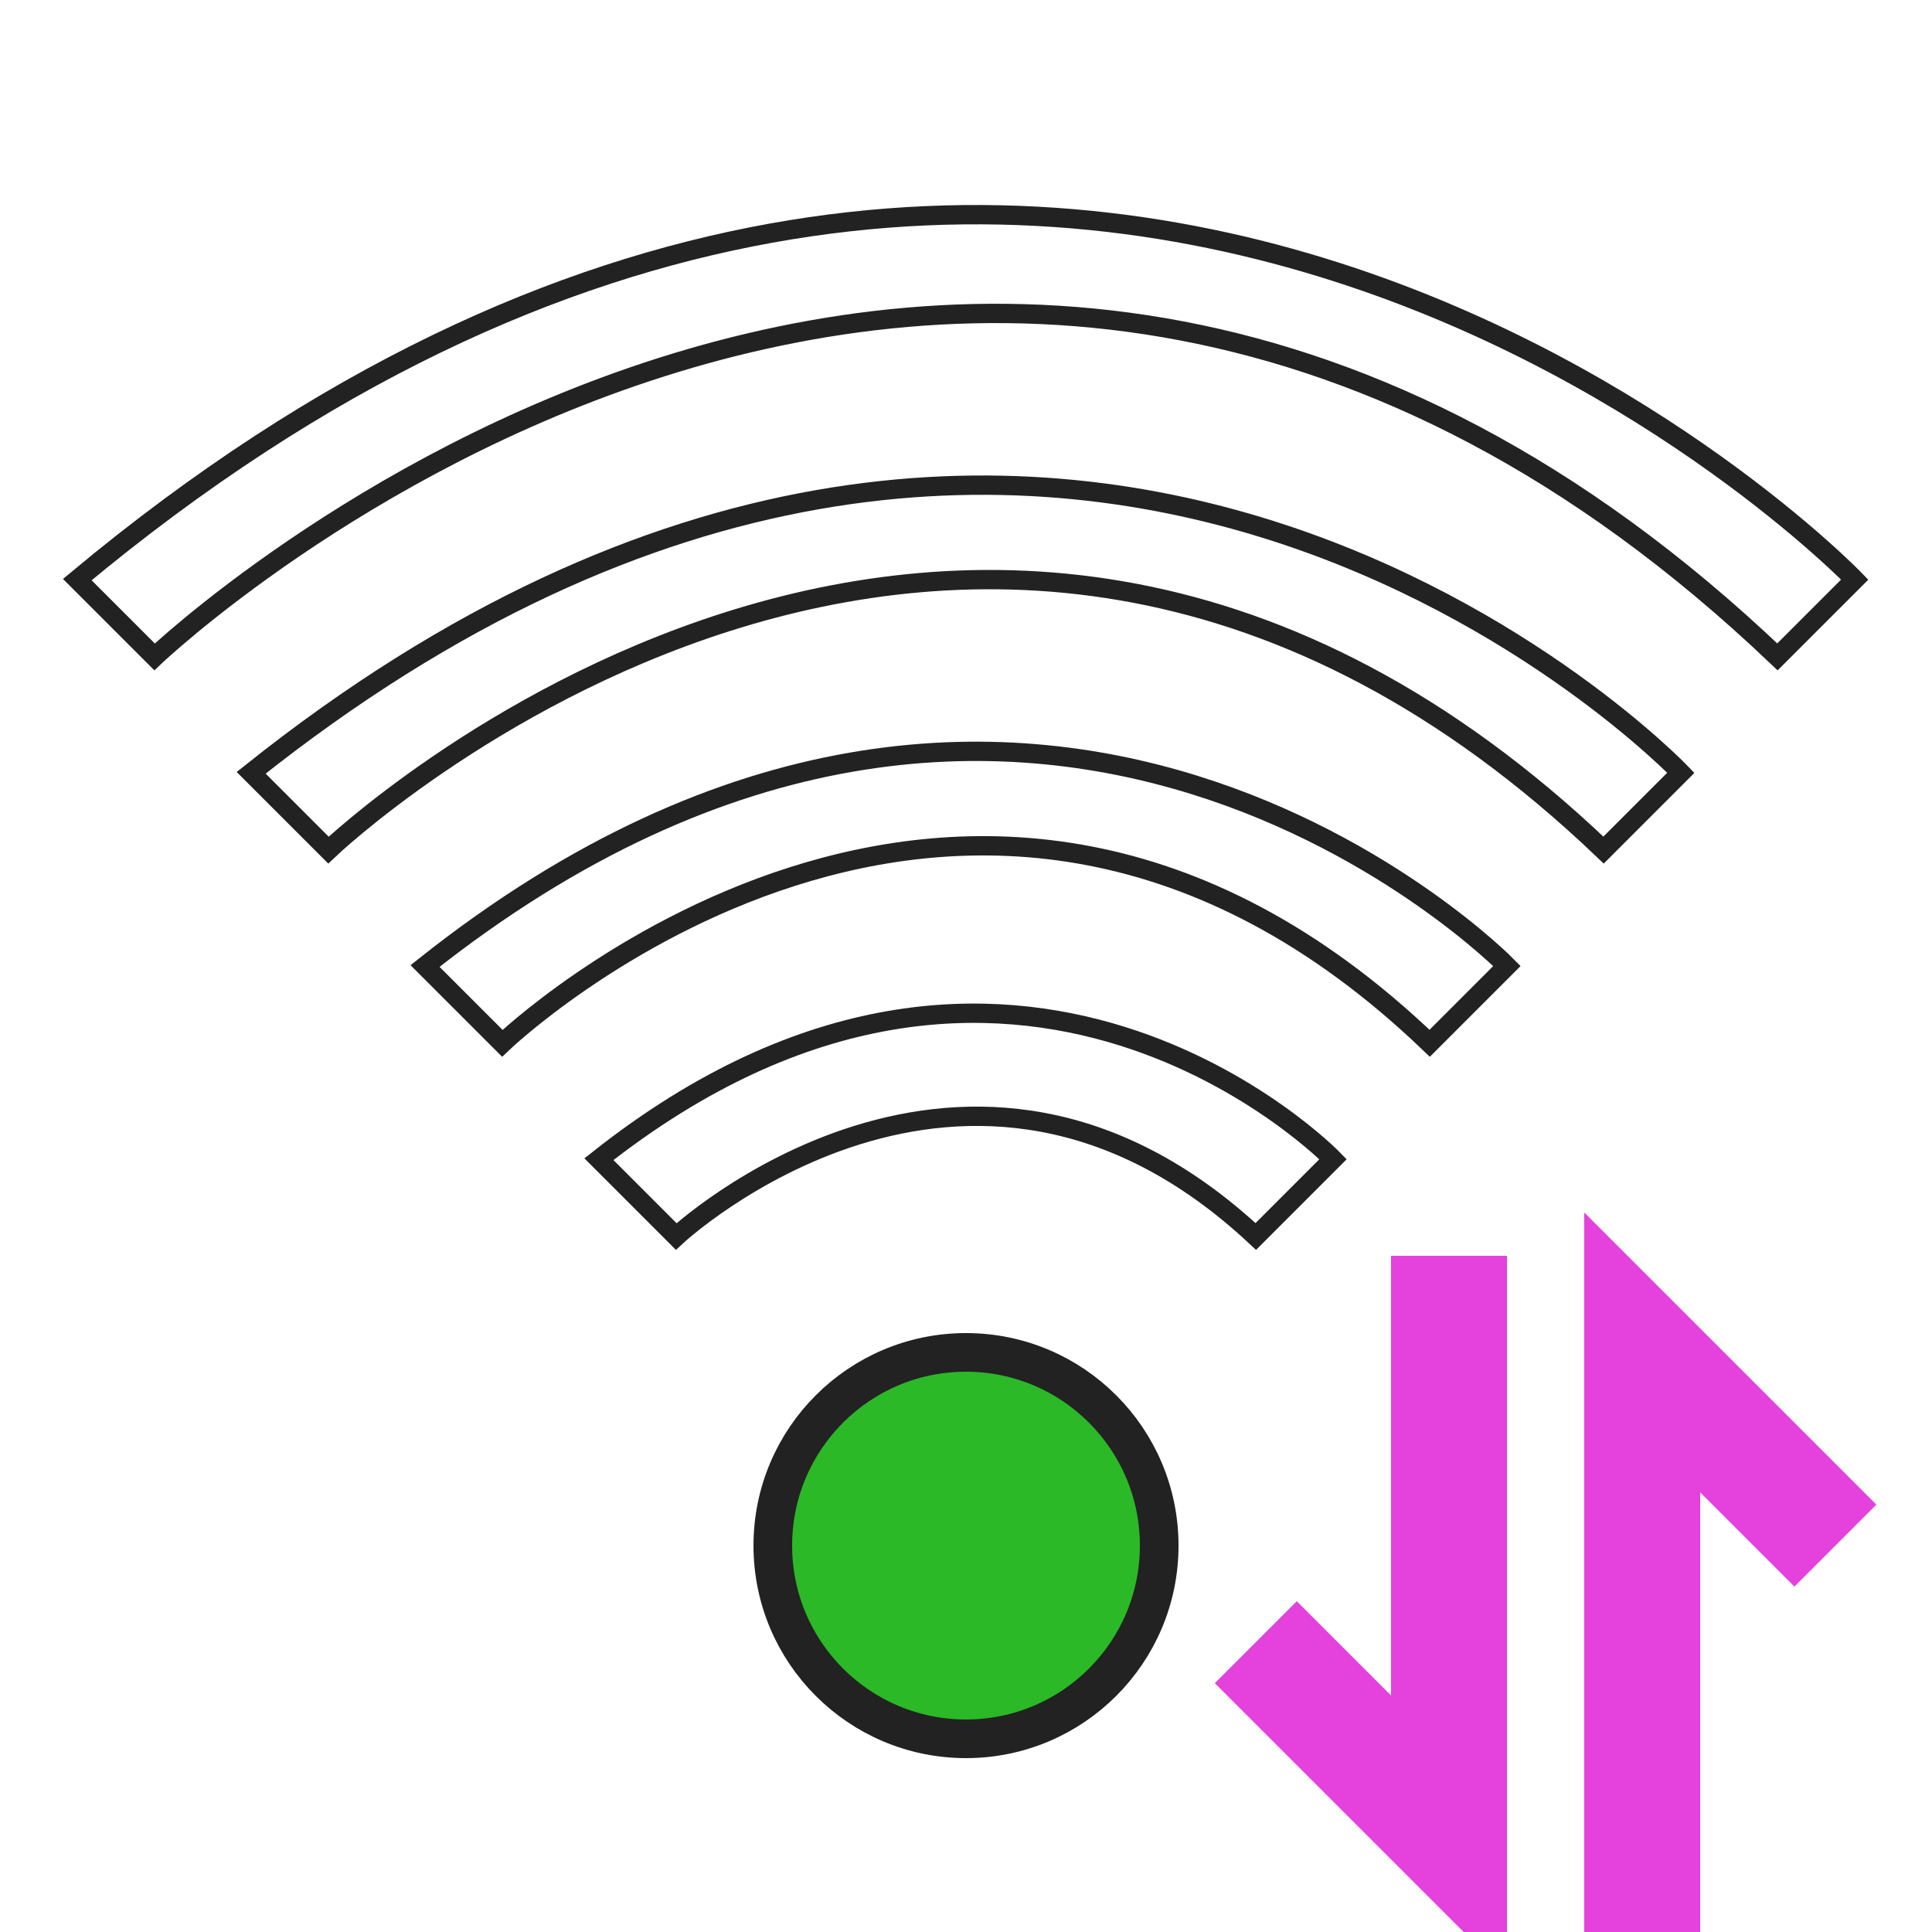
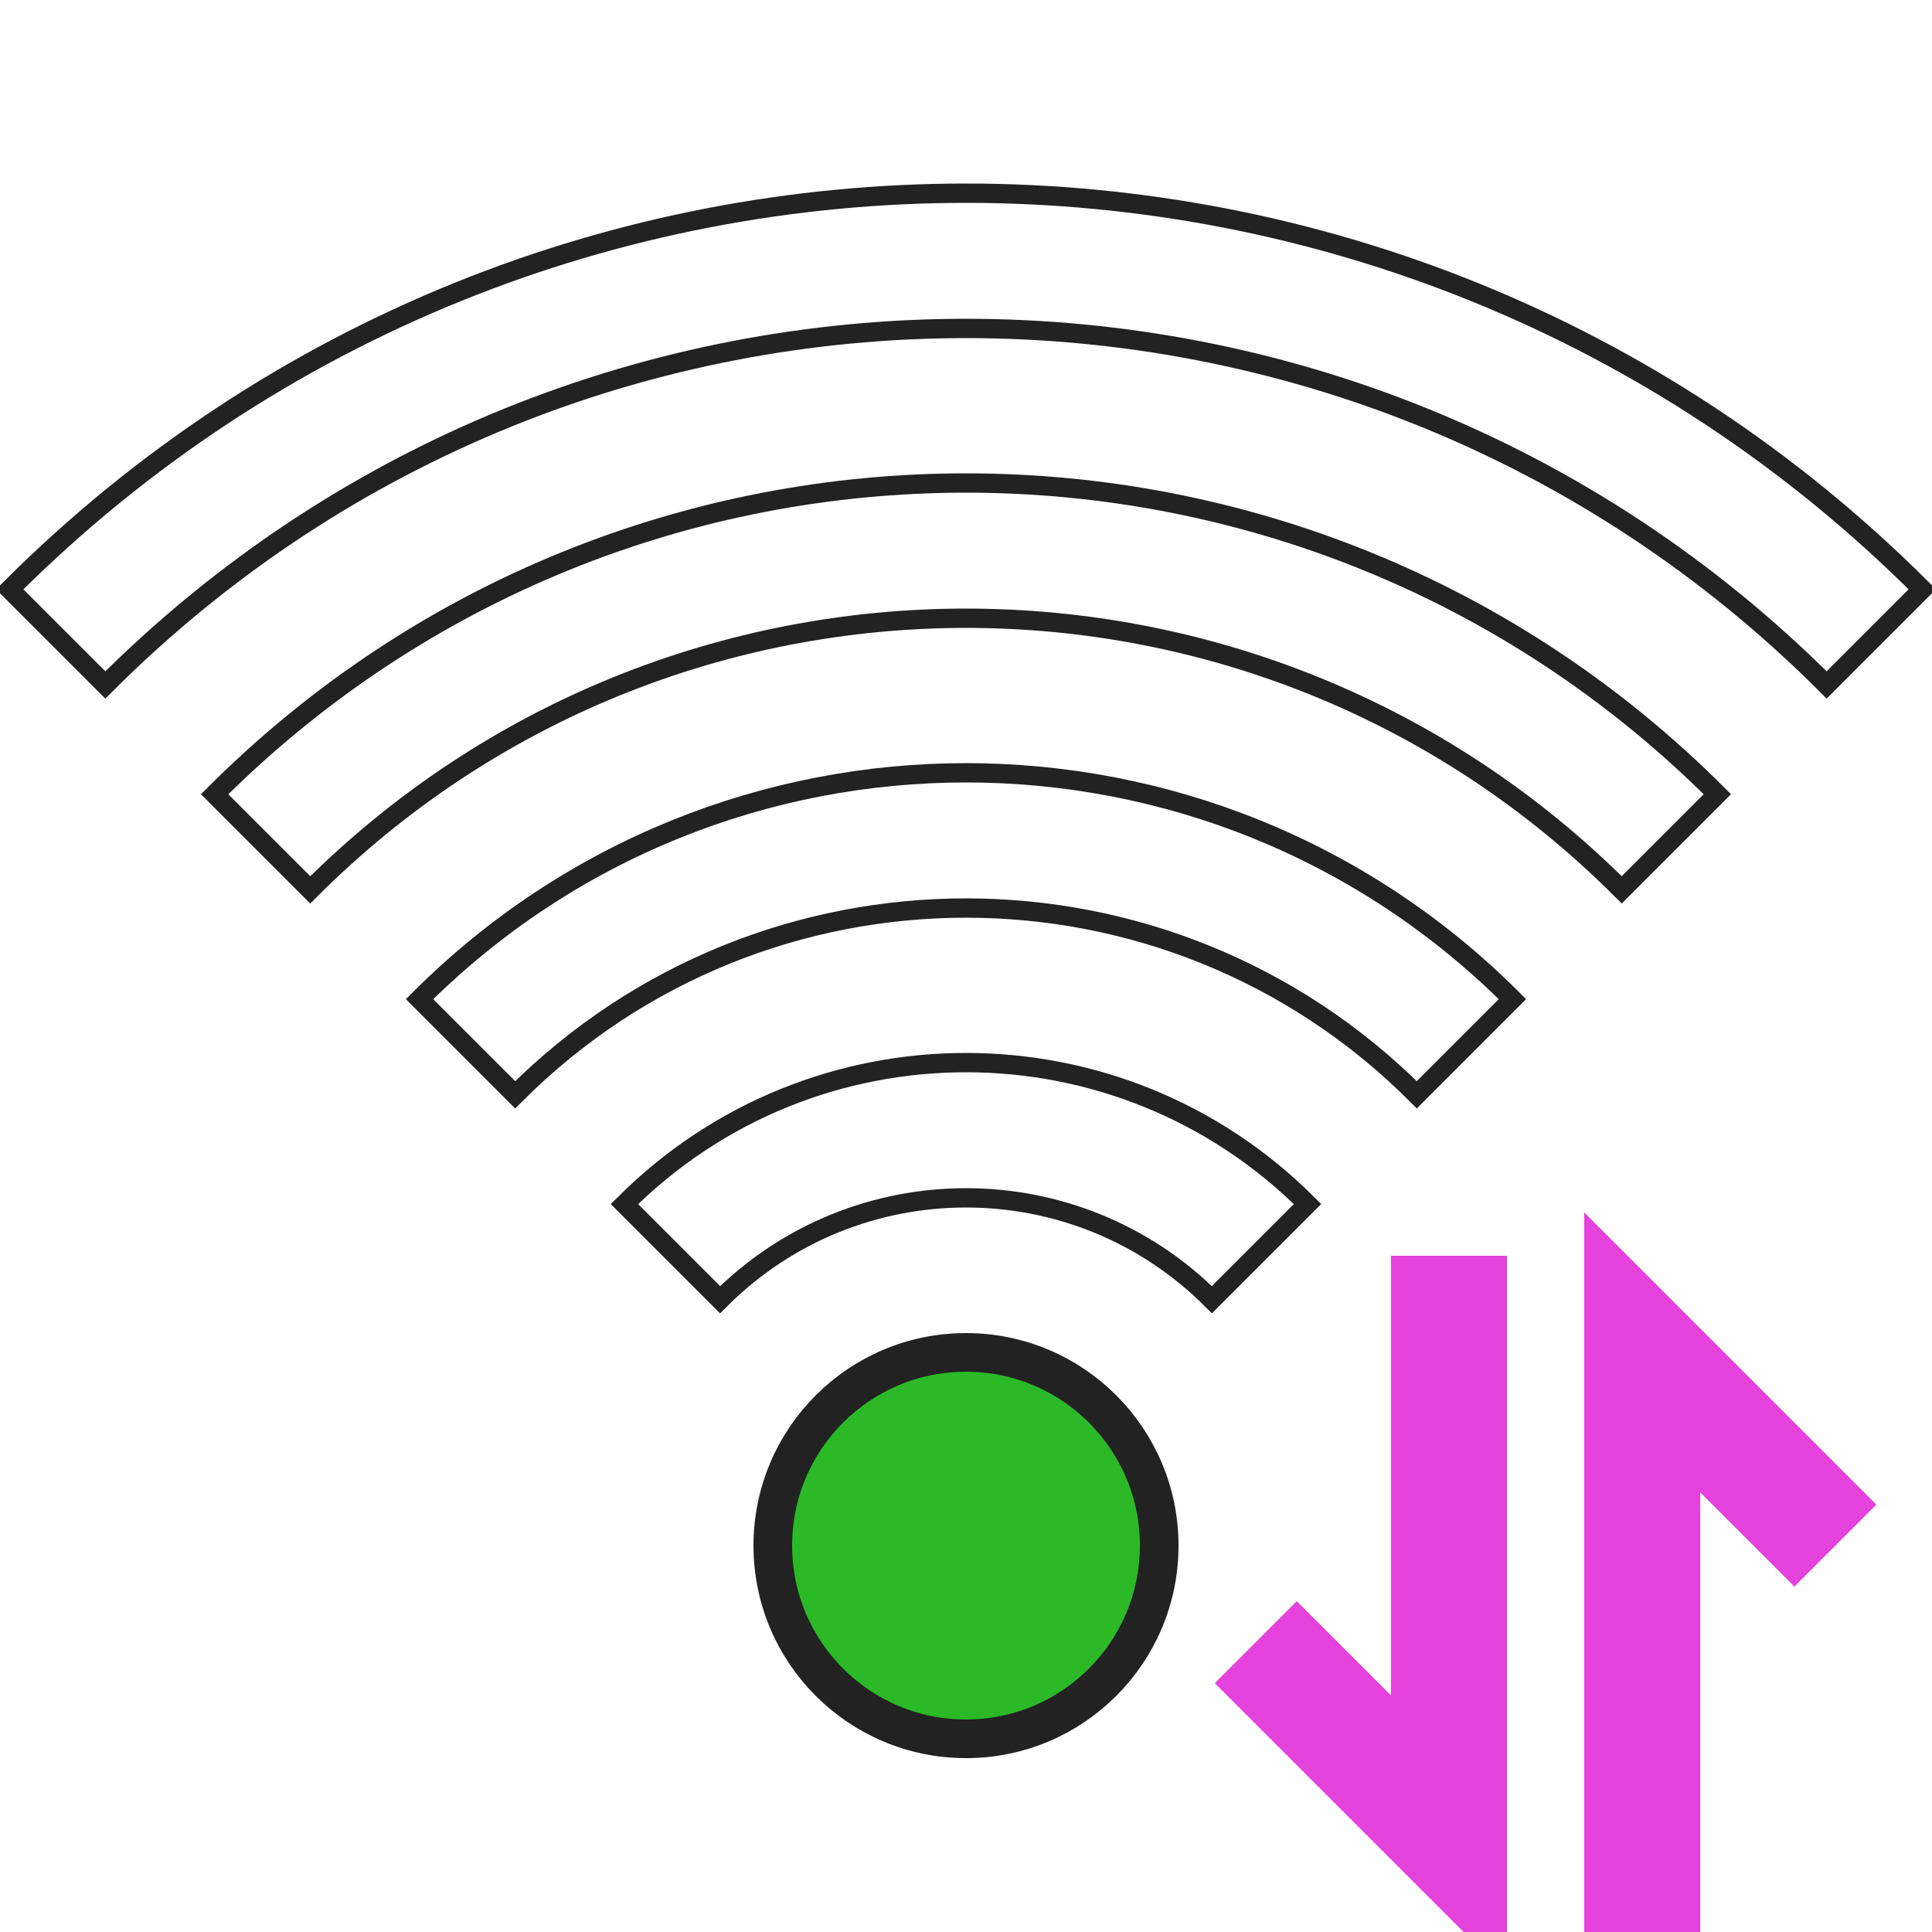
<svg xmlns="http://www.w3.org/2000/svg" version="1.1" height="100" width="100">
-   <path d="M 4,30 C 55,-12.5 96,30 96,30 L 92,34 C 50,-6 8,34, 8,34 L 4,30 Z" style="fill:none;stroke:#222222;stroke-width:1" />
-   <path d="M 13,40 C 55,6.5 87,40 87,40 L 83,44 C 50,12.5 17,44, 17,44 L 13,40 Z" style="fill:none;stroke:#222222;stroke-width:1" />
-   <path d="M 22,50 C 53.5,25 78,50 78,50 L 74,54 C 50,31 26,54, 26,54 L 22,50 Z" style="fill:none;stroke:#222222;stroke-width:1" />
-   <path d="M 31,60 C 52.5,43 69,60 69,60 L 65,64 C 50,50 35,64, 35,64 L 31,60 Z" style="fill:none;stroke:#222222;stroke-width:1" />
+   <g transform="rotate(-45 50 80)">
+     <path d="m 50,62 a 18,18 0 0 1 18,18 l 7,0 a 25,25 0 0 0 -25,-25 z" style="fill:none;stroke:#222222;stroke-width:1" />
+     <path d="m 50,47 a 33,33 0 0 1 33,33 l 7,0 a 40,40 0 0 0 -40,-40 z" style="fill:none;stroke:#222222;stroke-width:1" />
+     <path d="m 50,32 a 48,48 0 0 1 48,48 l 7,0 a 55,55 0 0 0 -55,-55 z" style="fill:none;stroke:#222222;stroke-width:1" />
+     <path d="m 50,17 a 63,63 0 0 1 63,63 l 7,0 a 70,70 0 0 0 -70,-70 z" style="fill:none;stroke:#222222;stroke-width:1" />
+   </g>
  <ellipse cx="50" cy="80" rx="10" ry="10" style="fill:#2BB927;stroke:#222222;stroke-width:2" />
  <path d="M 75,65 75,95 L 65,85" style="fill:none;stroke:#E441DD;stroke-width:6" />
  <path d="M 95,80 85,70 L 85,100" style="fill:none;stroke:#E441DD;stroke-width:6" />
</svg>
